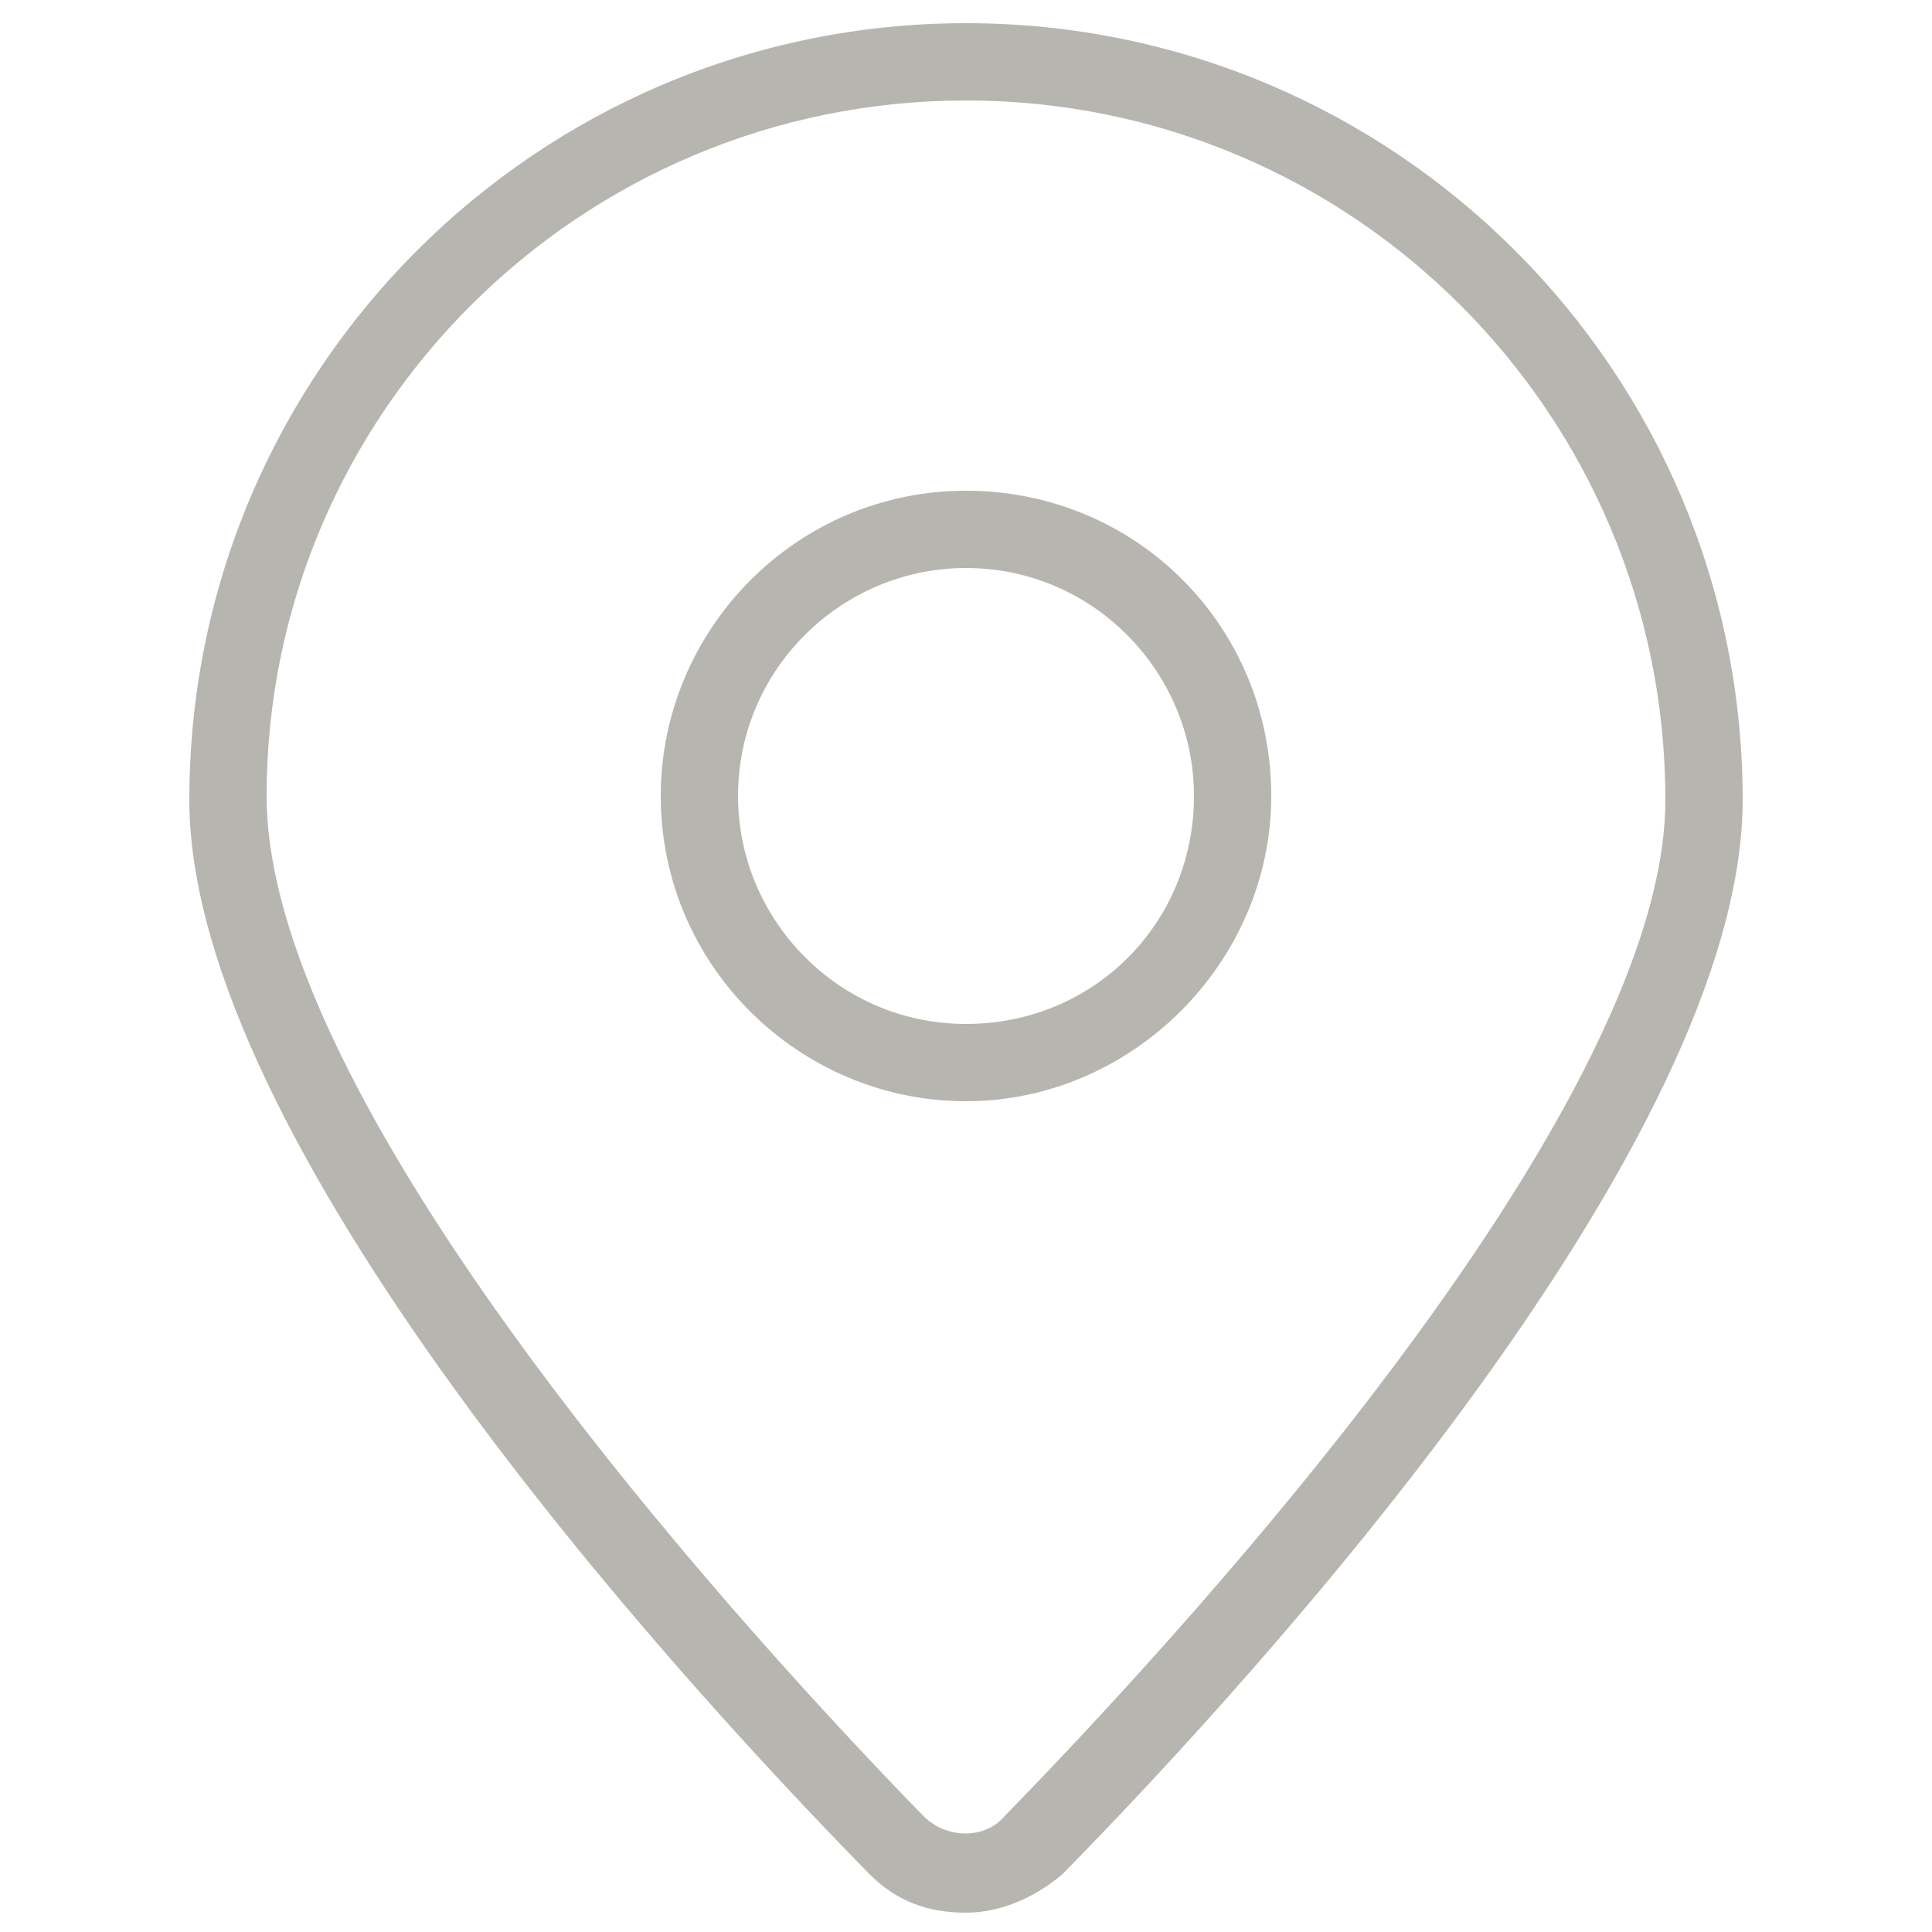
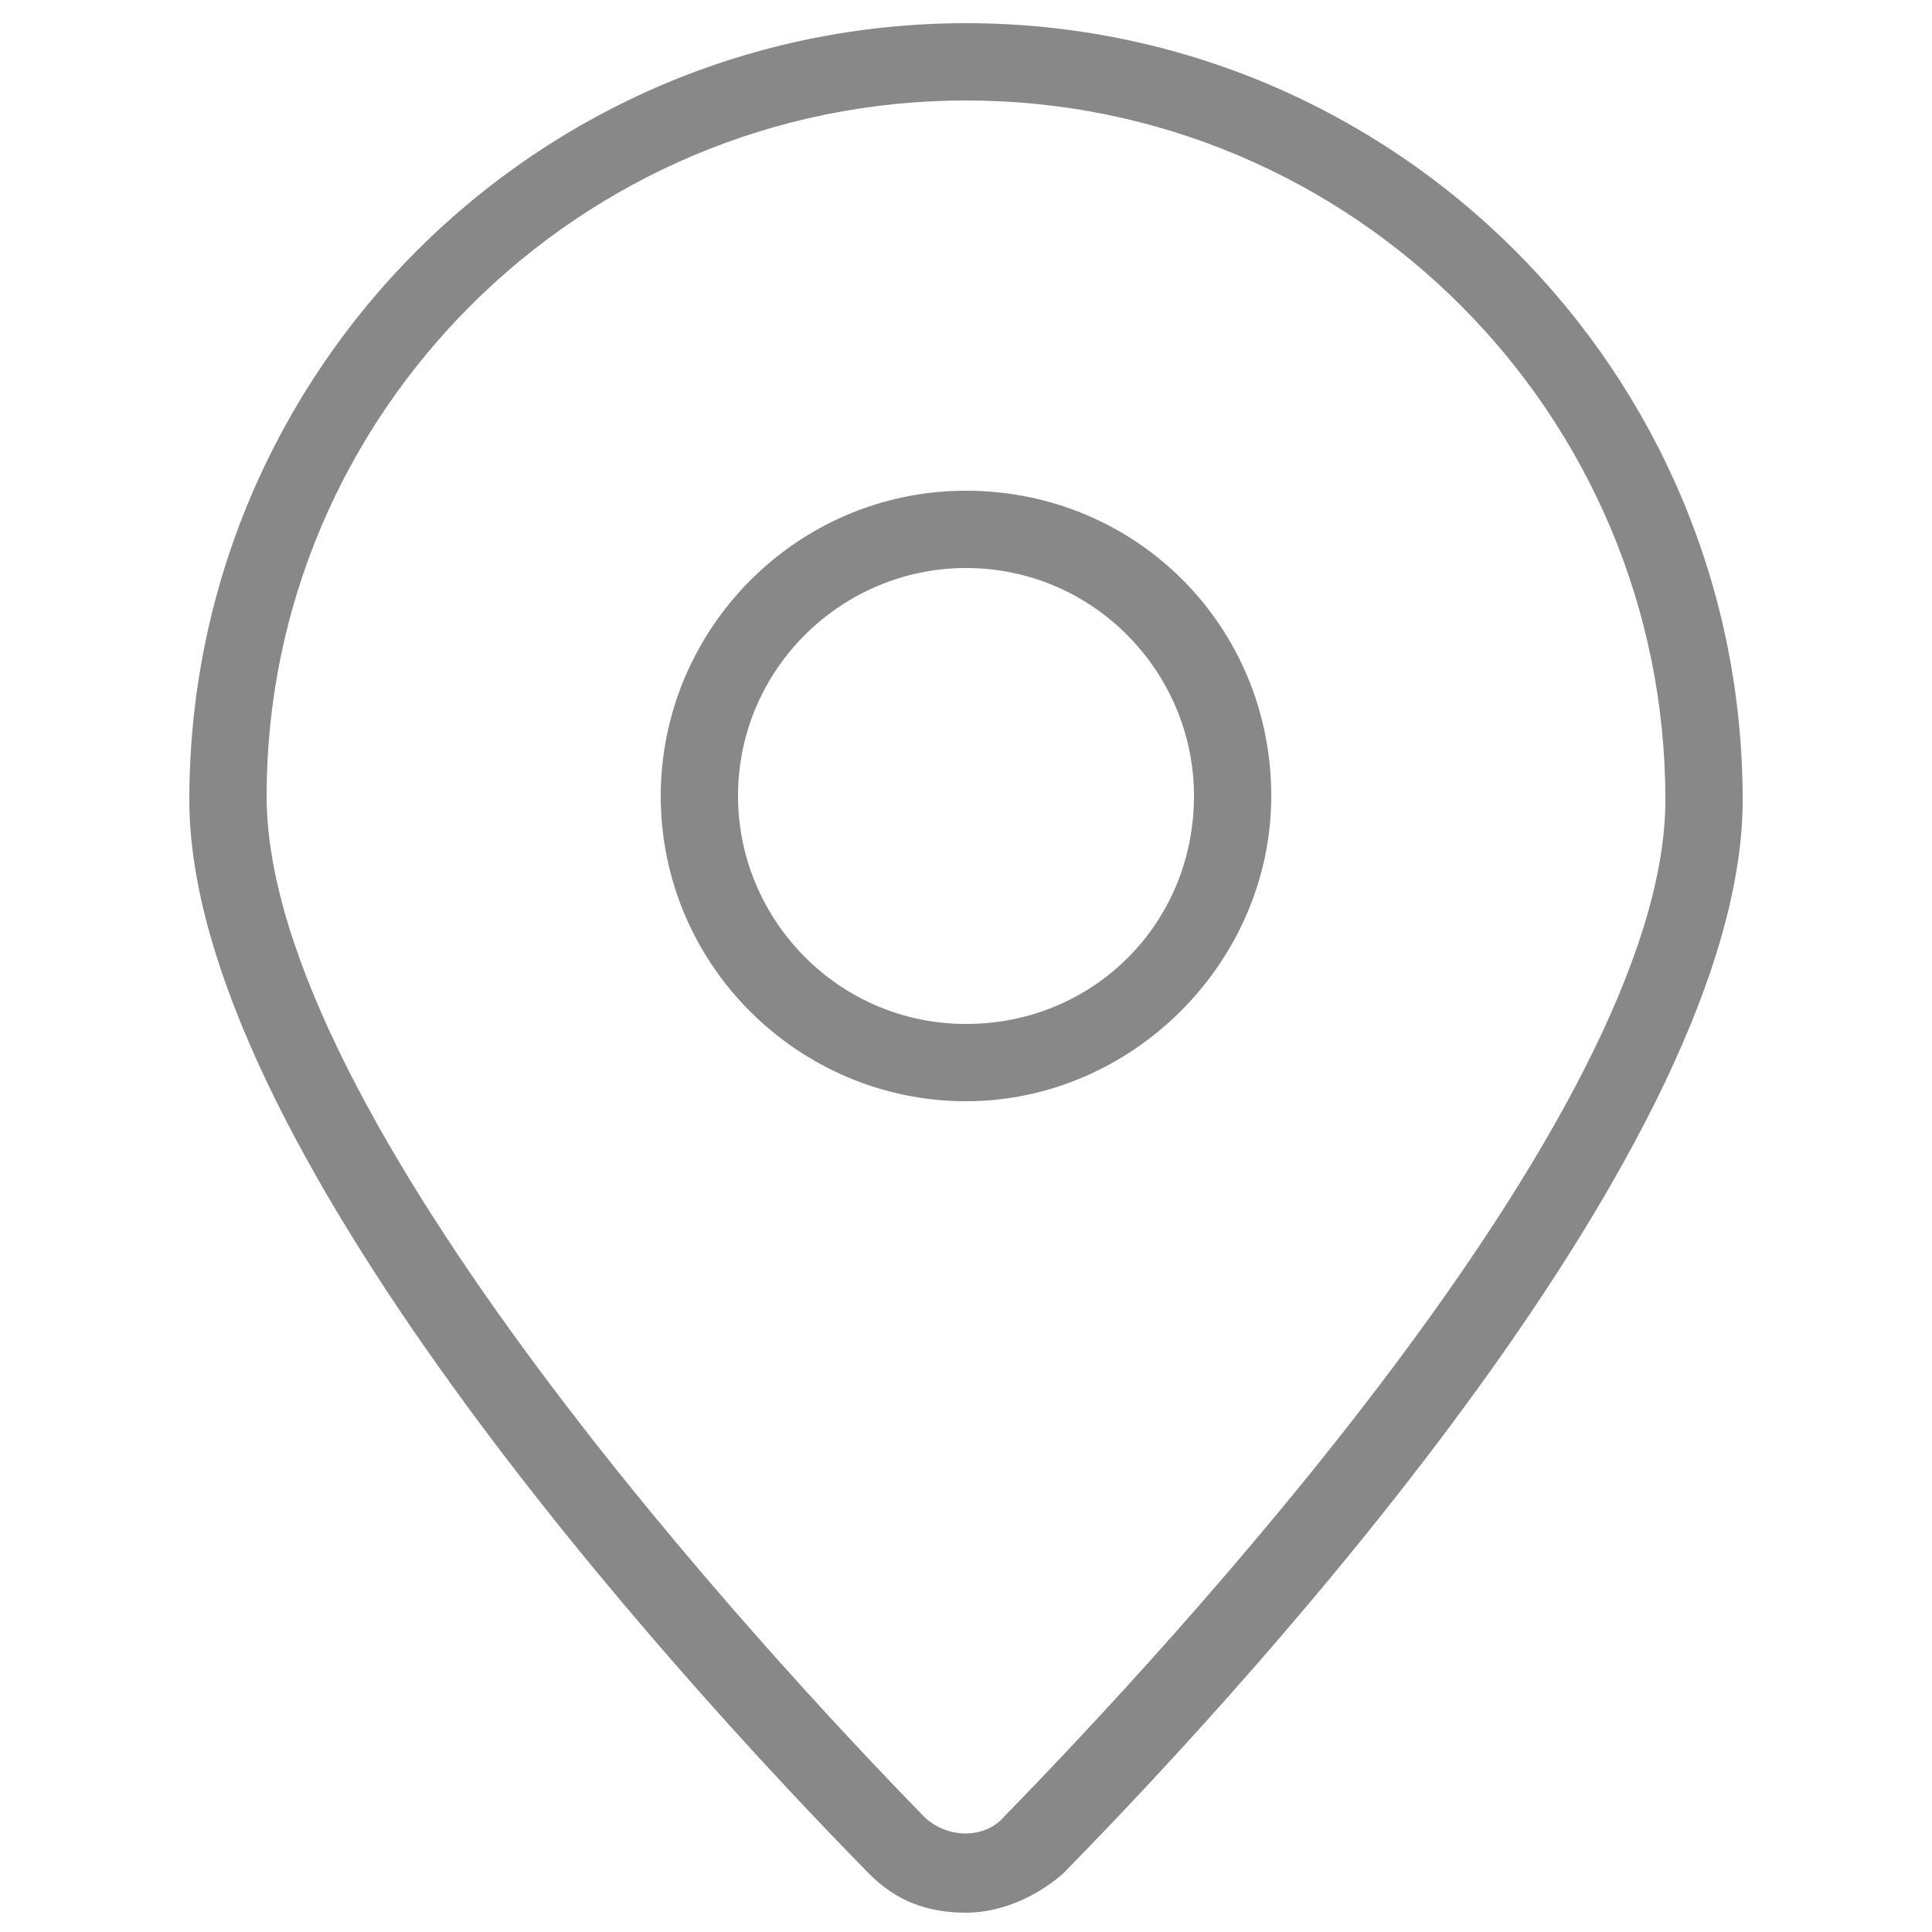
<svg xmlns="http://www.w3.org/2000/svg" version="1.1" id="Layer_1" x="0px" y="0px" width="50px" height="50px" viewBox="0 0 50 50" style="enable-background:new 0 0 50 50;" xml:space="preserve">
  <style type="text/css">
- 	.st0{fill:#B7B5AF;}
+ 	.st0{fill:#888888;}
</style>
  <path class="st0" d="M25,12.7c-4.4,0-7.9,3.6-7.9,7.9c0,4.4,3.6,7.9,7.9,7.9s7.9-3.6,7.9-7.9C32.9,16.2,29.4,12.7,25,12.7z M25,26.5  c-3.3,0-5.9-2.7-5.9-5.9c0-3.3,2.7-5.9,5.9-5.9c3.3,0,5.9,2.7,5.9,5.9C30.9,23.9,28.3,26.5,25,26.5z M25,0.6  c-11.1,0-20.1,9-20.1,20.1c0,8.8,12.3,22.4,17.6,27.8c0.7,0.7,1.5,1,2.5,1c0.9,0,1.8-0.4,2.5-1c5.3-5.4,17.6-19,17.6-27.8  C45.1,9.6,36.1,0.6,25,0.6z M26,47c-0.5,0.6-1.5,0.6-2.1,0c-4-4.1-17-18.1-17-26.4C6.9,10.7,15,2.6,25,2.6s18.1,8.1,18.1,18.1  C43.1,28.9,30,42.9,26,47z" />
</svg>
